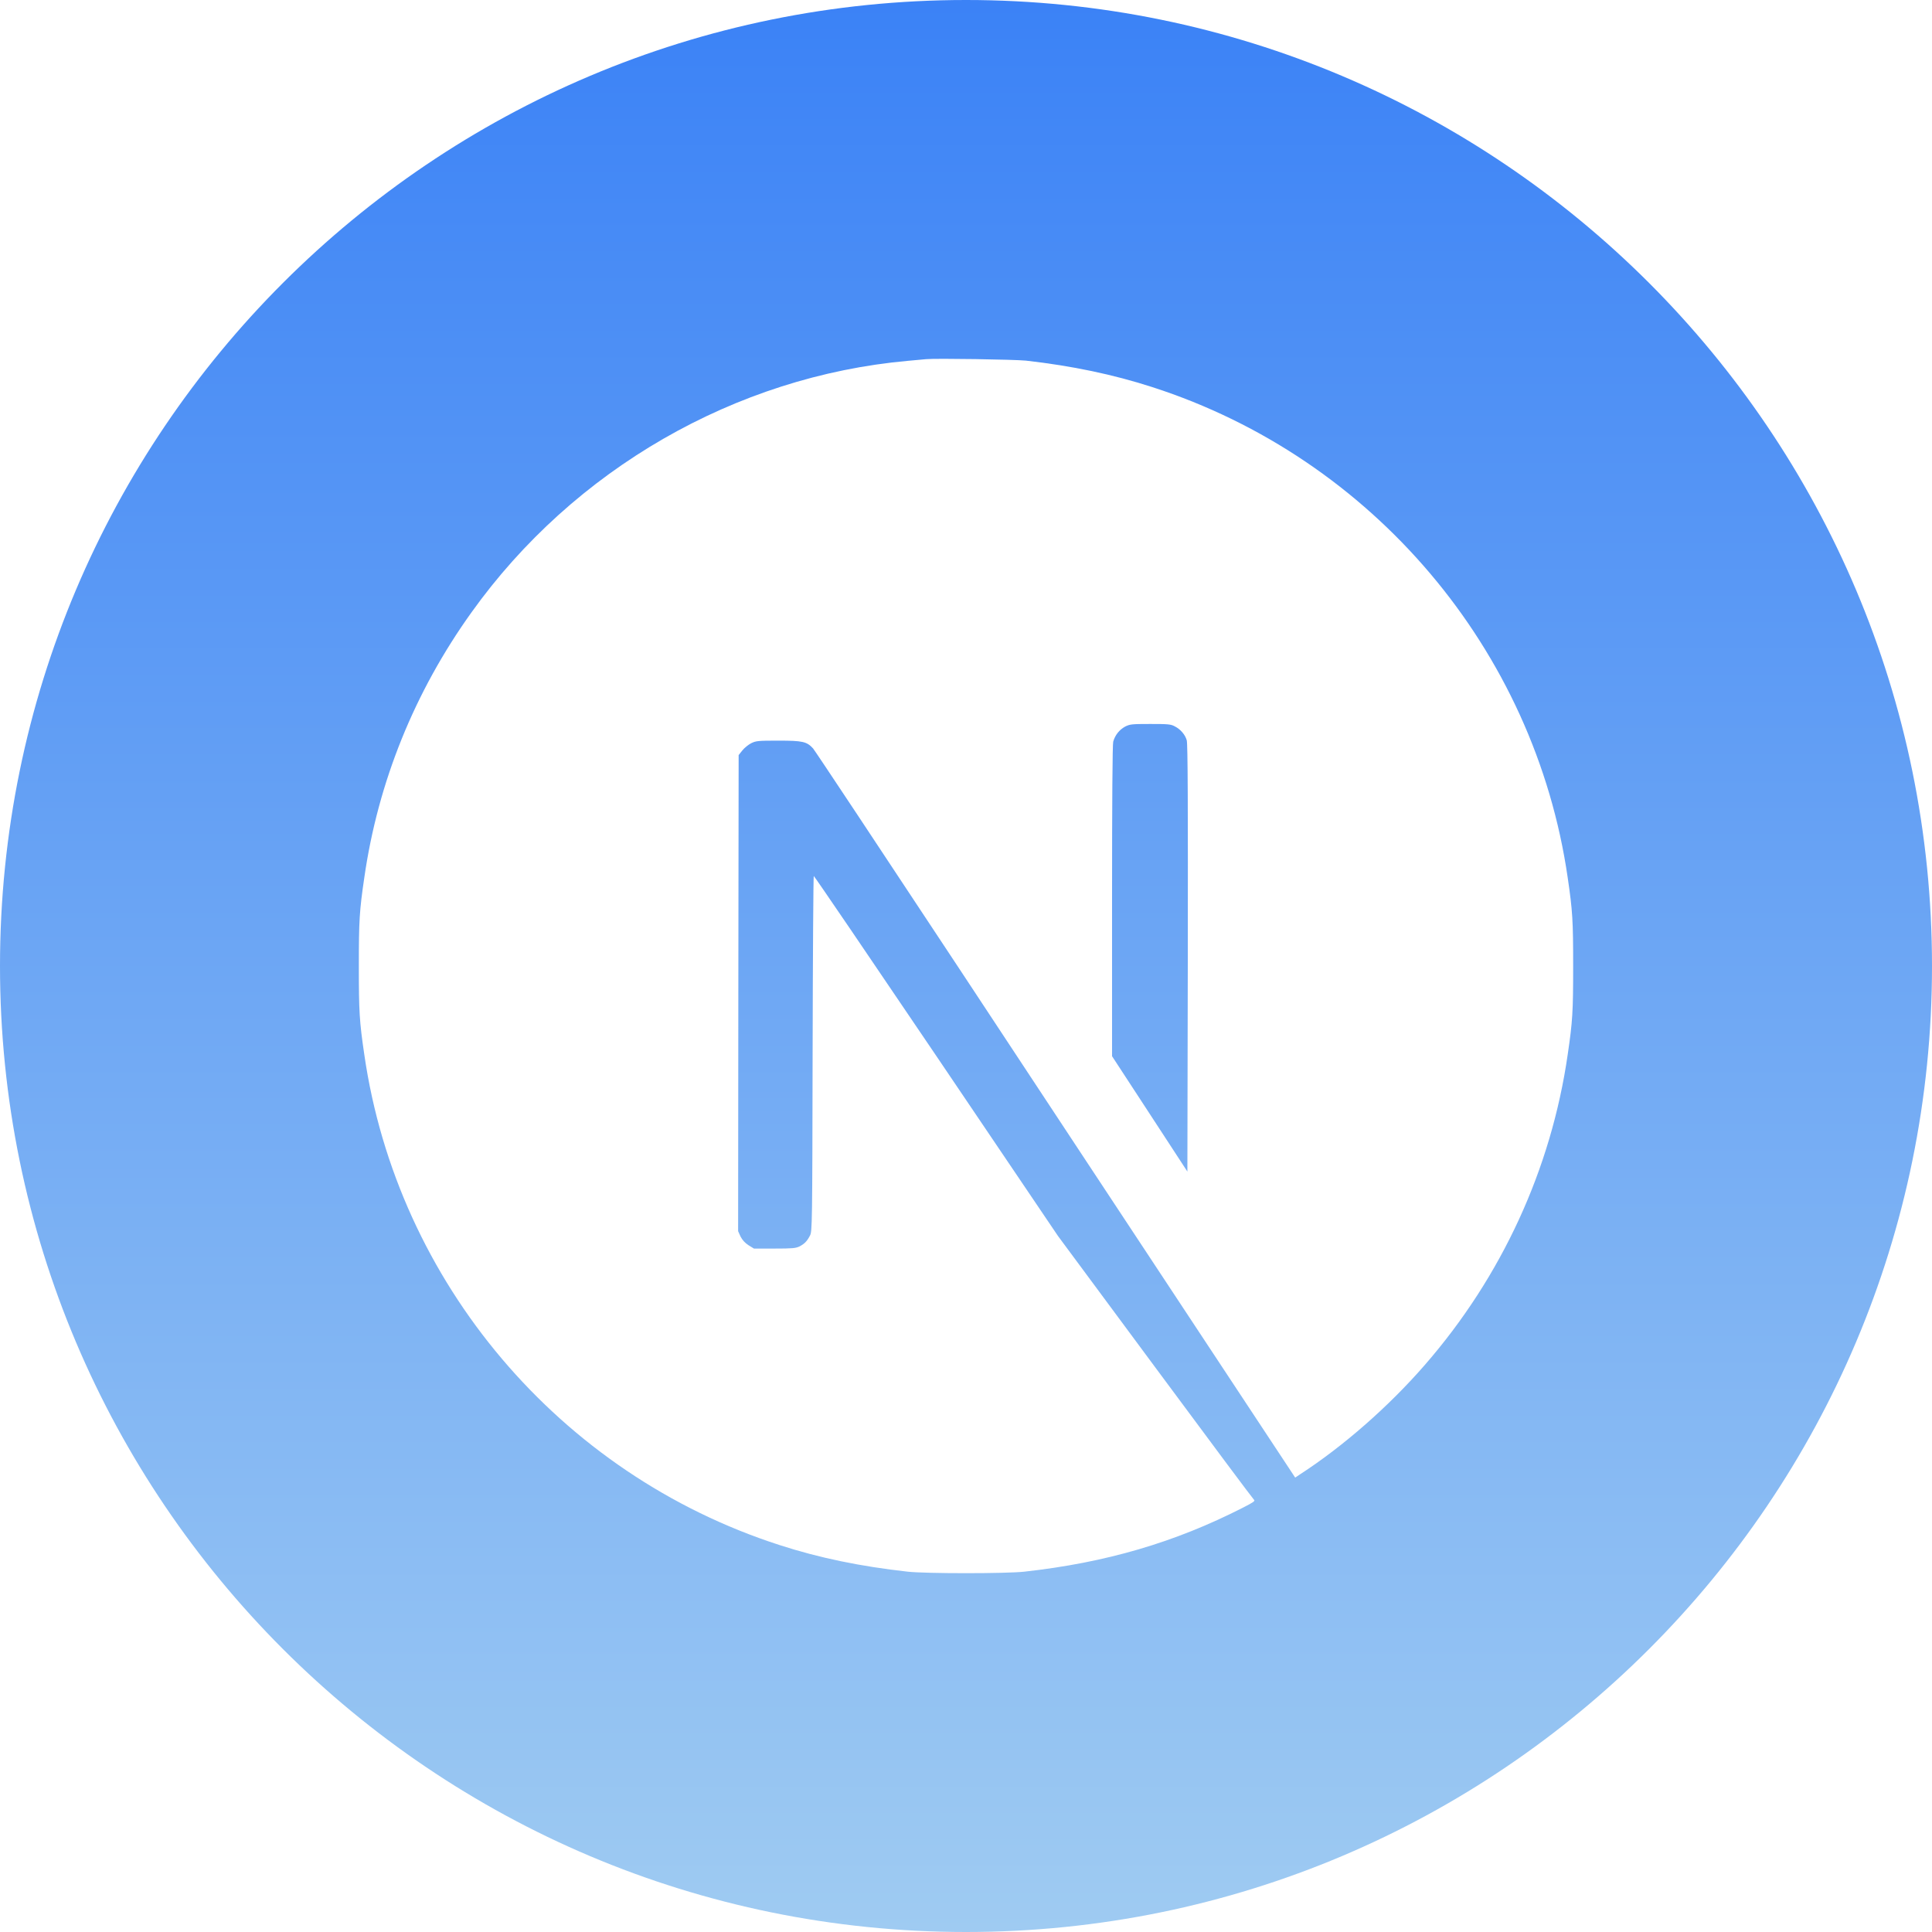
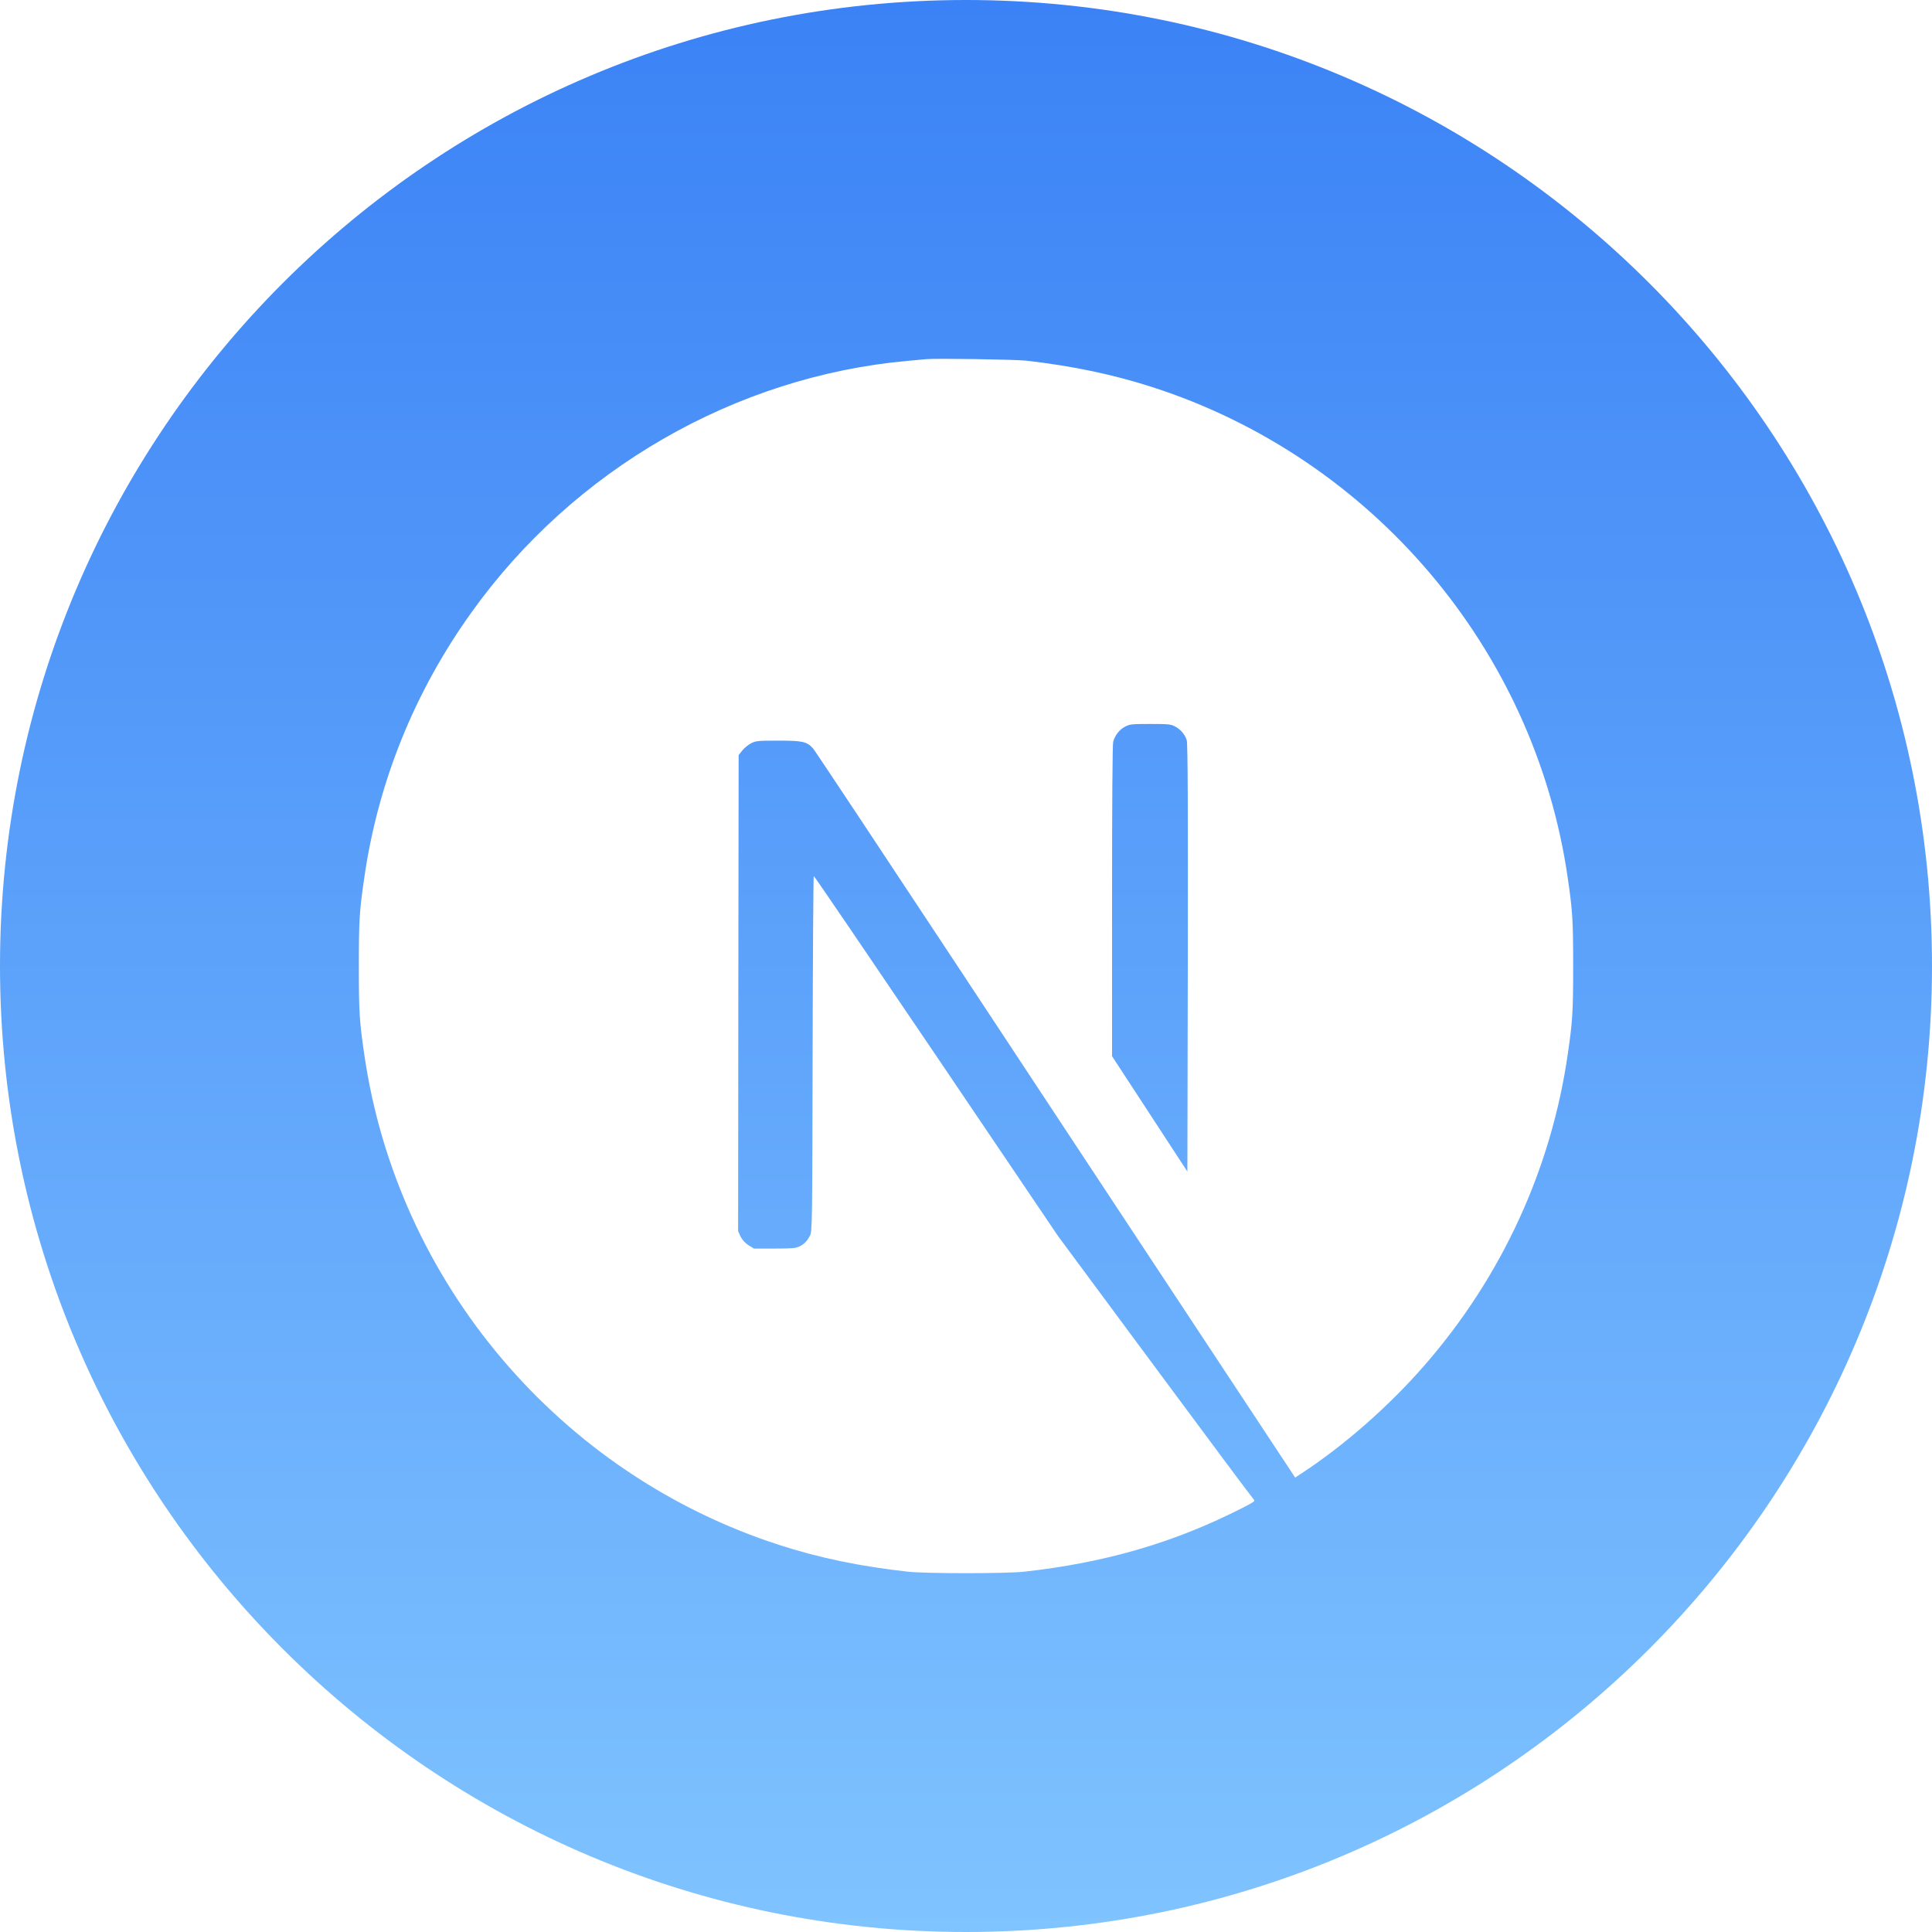
<svg xmlns="http://www.w3.org/2000/svg" xml:space="preserve" width="413px" height="413px" version="1.1" shape-rendering="geometricPrecision" text-rendering="geometricPrecision" image-rendering="optimizeQuality" fill-rule="evenodd" clip-rule="evenodd" viewBox="0 0 184.4 184.4">
  <defs>
    <linearGradient id="id0" gradientUnits="userSpaceOnUse" x1="92.2" y1="0" x2="92.2" y2="184.4">
      <stop offset="0" stop-opacity="1" stop-color="#3B82F6" />
-       <stop offset="1" stop-opacity="1" stop-color="#9FCBF2" />
+       <stop offset="1" stop-opacity="1" stop-color="#7FC3FF" />
    </linearGradient>
  </defs>
  <g id="Camada_x0020_1">
    <path fill="url(#id0)" d="M92.2 0c50.92,0 92.2,41.28 92.2,92.2 0,50.92 -41.28,92.2 -92.2,92.2 -50.92,0 -92.2,-41.28 -92.2,-92.2 0,-50.92 41.28,-92.2 92.2,-92.2zm-3.8 34.28c-0.24,0.02 -1.04,0.1 -1.75,0.16 -16.46,1.48 -31.89,10.36 -41.65,24.01 -5.44,7.59 -8.92,16.2 -10.23,25.32 -0.47,3.19 -0.52,4.13 -0.52,8.44 0,4.32 0.05,5.26 0.52,8.44 3.15,21.76 18.64,40.05 39.64,46.82 3.76,1.22 7.73,2.04 12.24,2.54 1.75,0.19 9.35,0.19 11.1,0 7.79,-0.86 14.38,-2.79 20.88,-6.11 1,-0.51 1.19,-0.64 1.06,-0.75 -0.09,-0.07 -4.34,-5.77 -9.44,-12.66l-9.27 -12.52 -11.61 -17.18c-6.39,-9.45 -11.65,-17.18 -11.7,-17.18 -0.04,-0.01 -0.09,7.63 -0.11,16.95 -0.03,16.33 -0.04,16.98 -0.25,17.37 -0.29,0.55 -0.52,0.78 -0.99,1.03 -0.37,0.18 -0.68,0.21 -2.4,0.21l-1.96 0 -0.52 -0.32c-0.34,-0.22 -0.59,-0.5 -0.76,-0.83l-0.23 -0.51 0.02 -22.72 0.03 -22.72 0.35 -0.44c0.19,-0.24 0.57,-0.55 0.84,-0.69 0.47,-0.23 0.65,-0.25 2.61,-0.25 2.31,0 2.7,0.09 3.3,0.74 0.17,0.19 6.45,9.66 13.98,21.06 7.52,11.41 17.81,26.99 22.86,34.64l9.18 13.9 0.46 -0.31c4.12,-2.67 8.47,-6.48 11.91,-10.44 7.33,-8.42 12.06,-18.68 13.64,-29.63 0.47,-3.18 0.52,-4.12 0.52,-8.44 0,-4.31 -0.05,-5.25 -0.52,-8.44 -3.15,-21.76 -18.63,-40.04 -39.64,-46.82 -3.71,-1.2 -7.65,-2.03 -12.07,-2.53 -1.09,-0.11 -8.57,-0.23 -9.52,-0.14zm23.73 35.05c0.54,0.27 0.99,0.79 1.14,1.33 0.1,0.3 0.12,6.6 0.1,20.79l-0.04 20.37 -3.59 -5.5 -3.6 -5.51 0 -14.81c0,-9.57 0.04,-14.95 0.11,-15.21 0.18,-0.63 0.58,-1.13 1.12,-1.43 0.47,-0.24 0.64,-0.26 2.41,-0.26 1.68,0 1.98,0.02 2.35,0.23z" />
  </g>
</svg>
